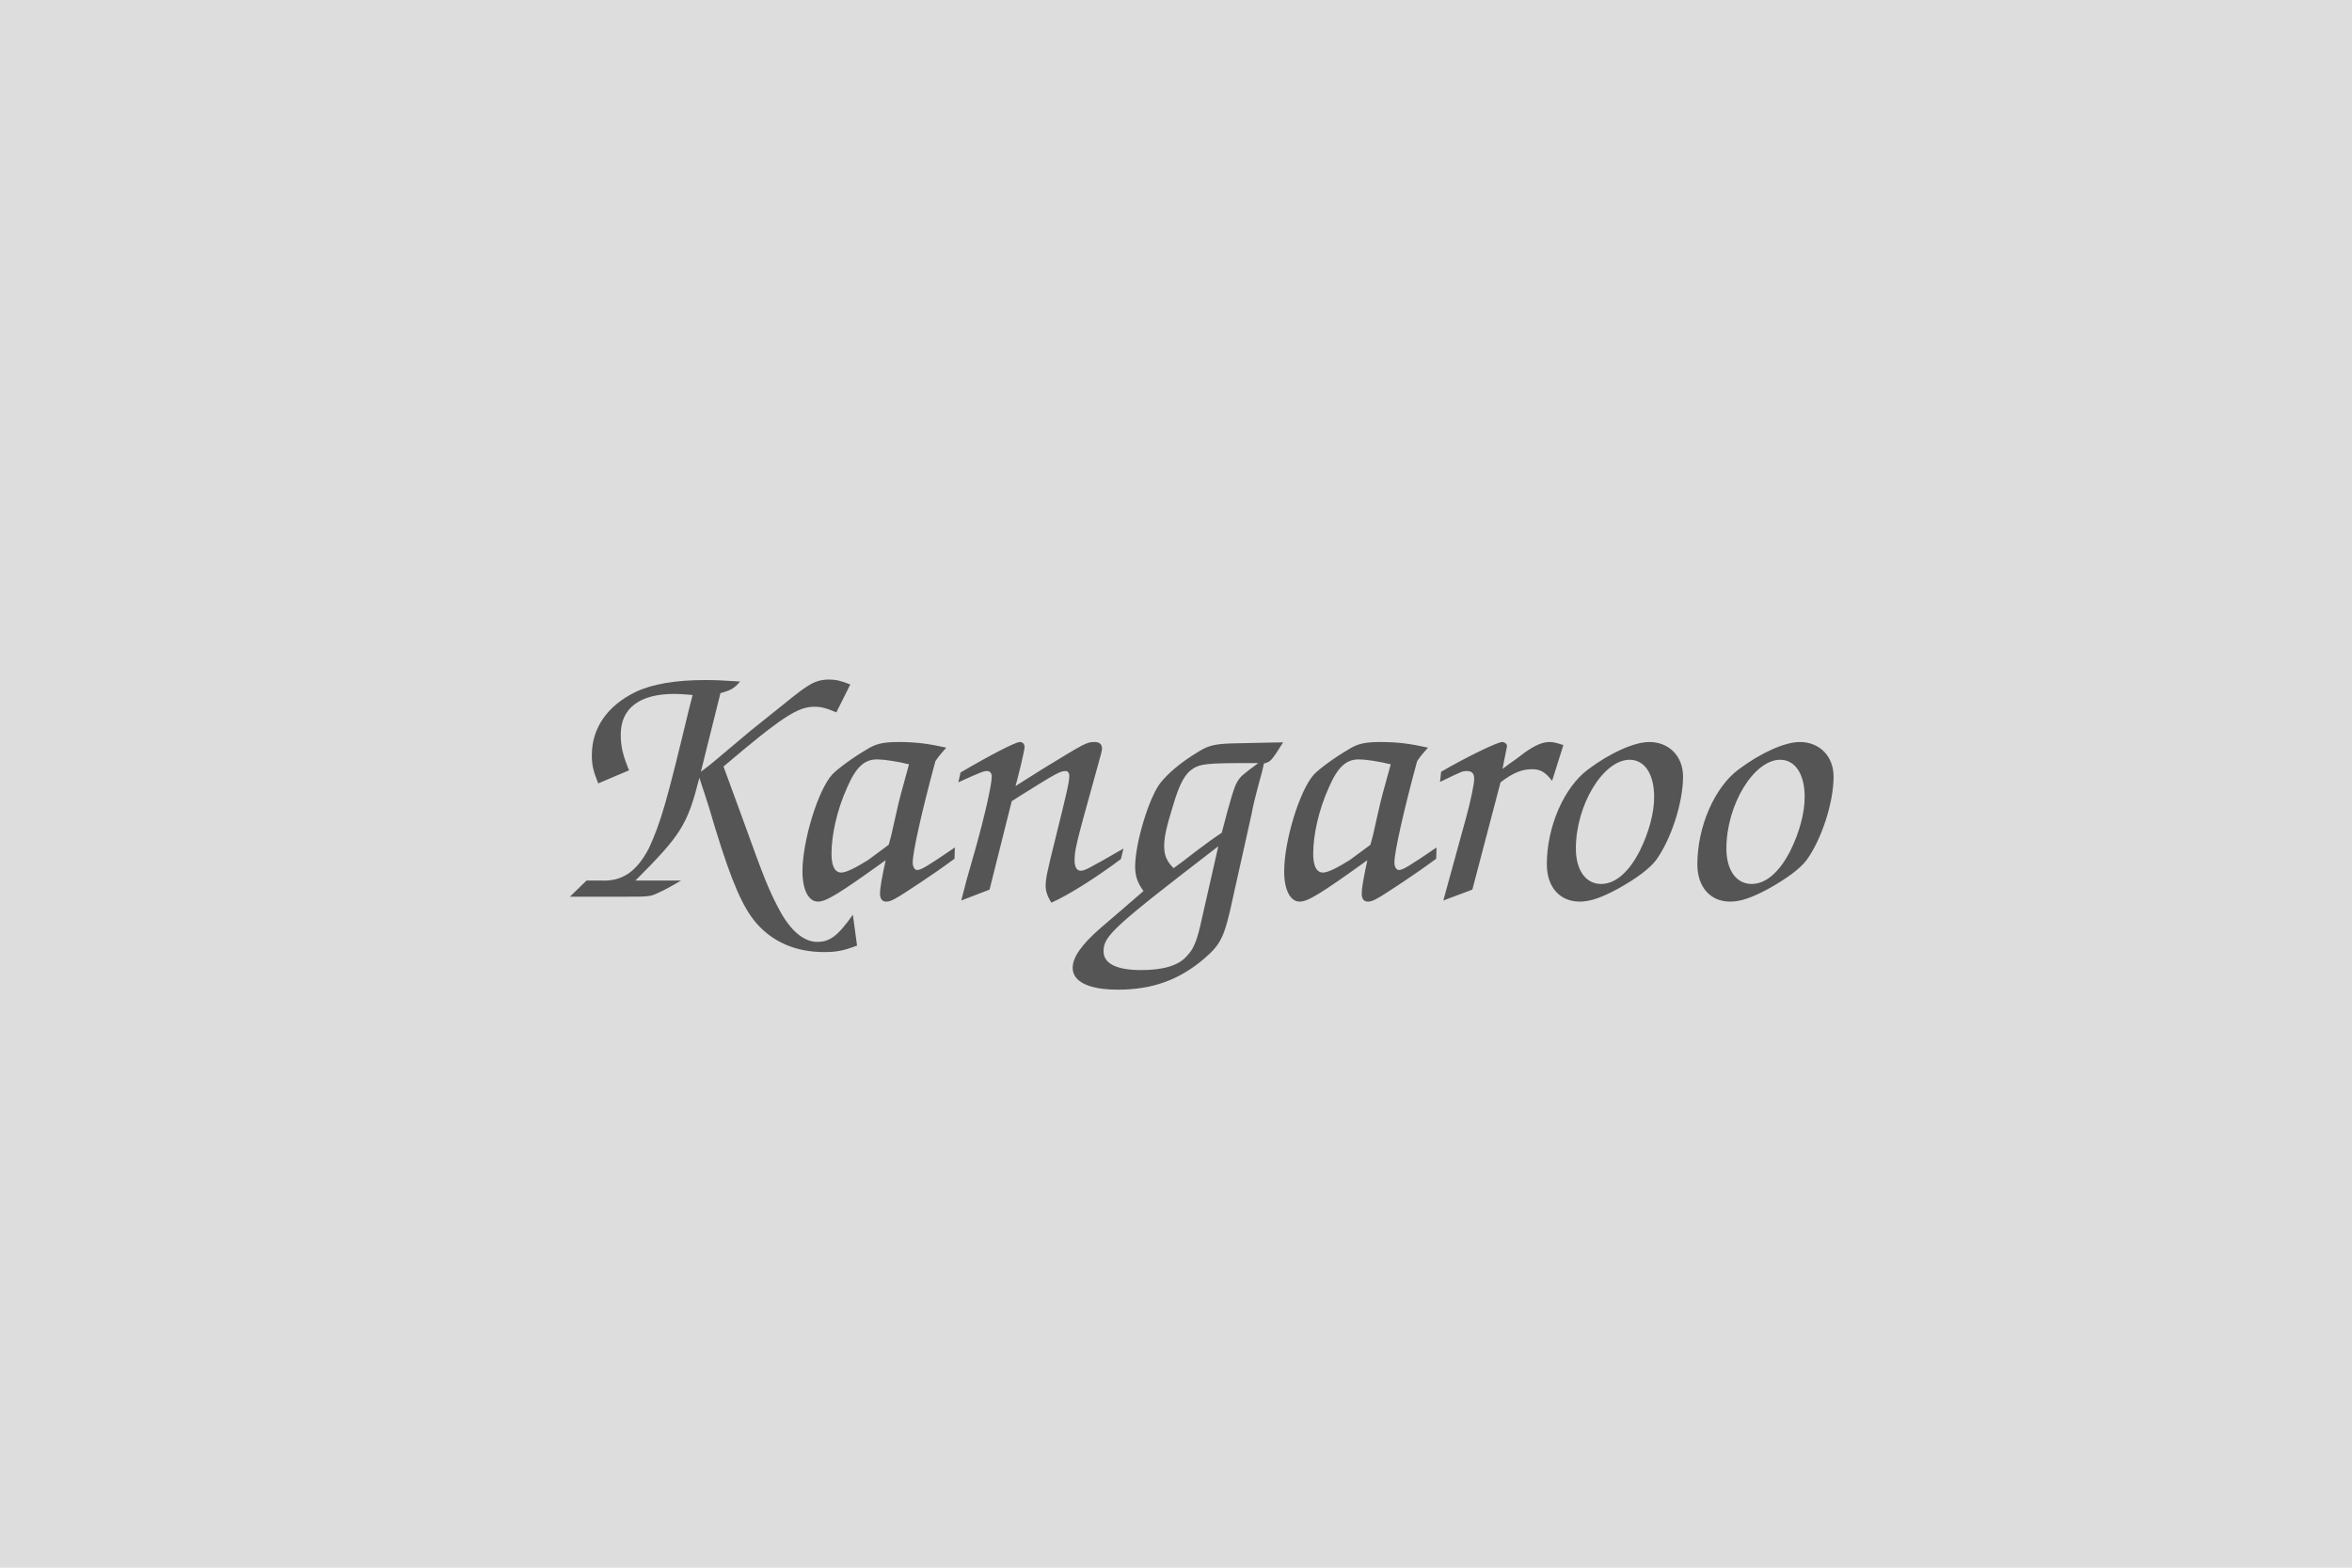
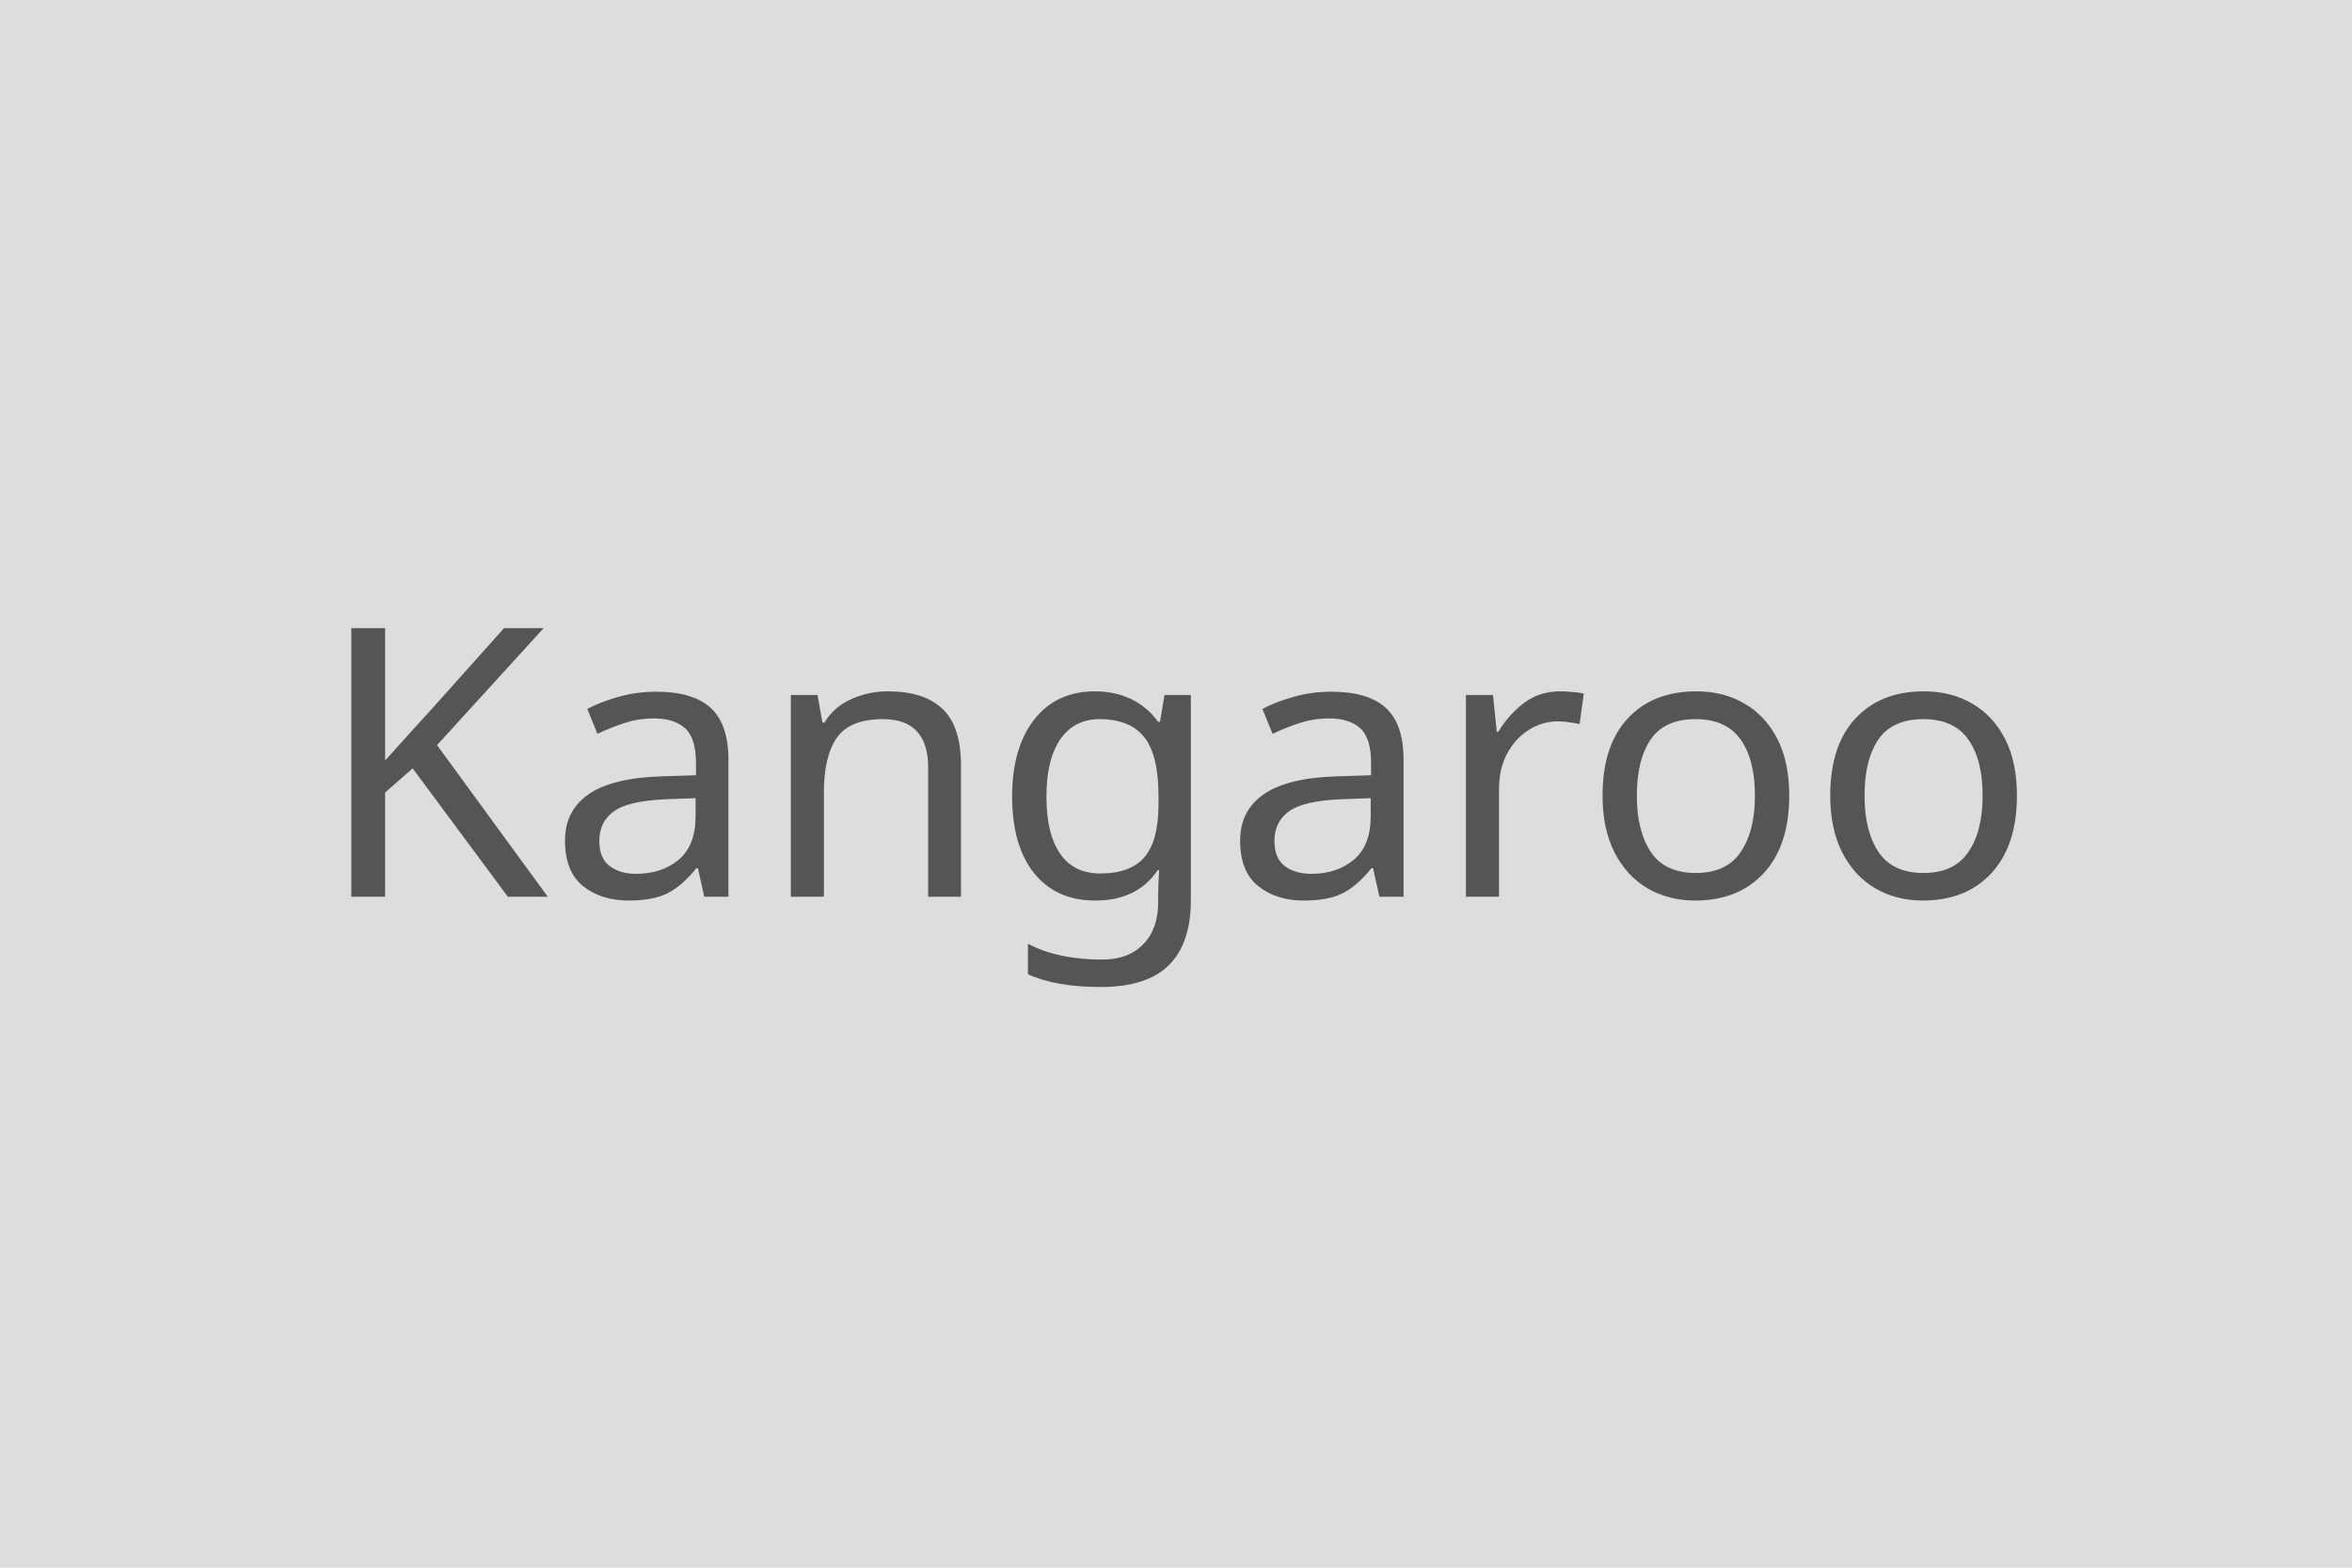
<svg xmlns="http://www.w3.org/2000/svg" width="300" height="200" viewBox="0 0 300 200">
  <rect width="100%" height="100%" fill="#ddd" />
-   <text font-family="Comic Sans MS, Comic Sans, cursive" x="50%" y="50%" text-anchor="middle" fill="#555" font-size="48" dy=".3em">Kangaroo</text>
+   <text font-family="Comic Sans MS, Comic Sans, sans-serif" x="50%" y="50%" text-anchor="middle" fill="#555" font-size="48" dy=".3em">Kangaroo</text>
</svg>
